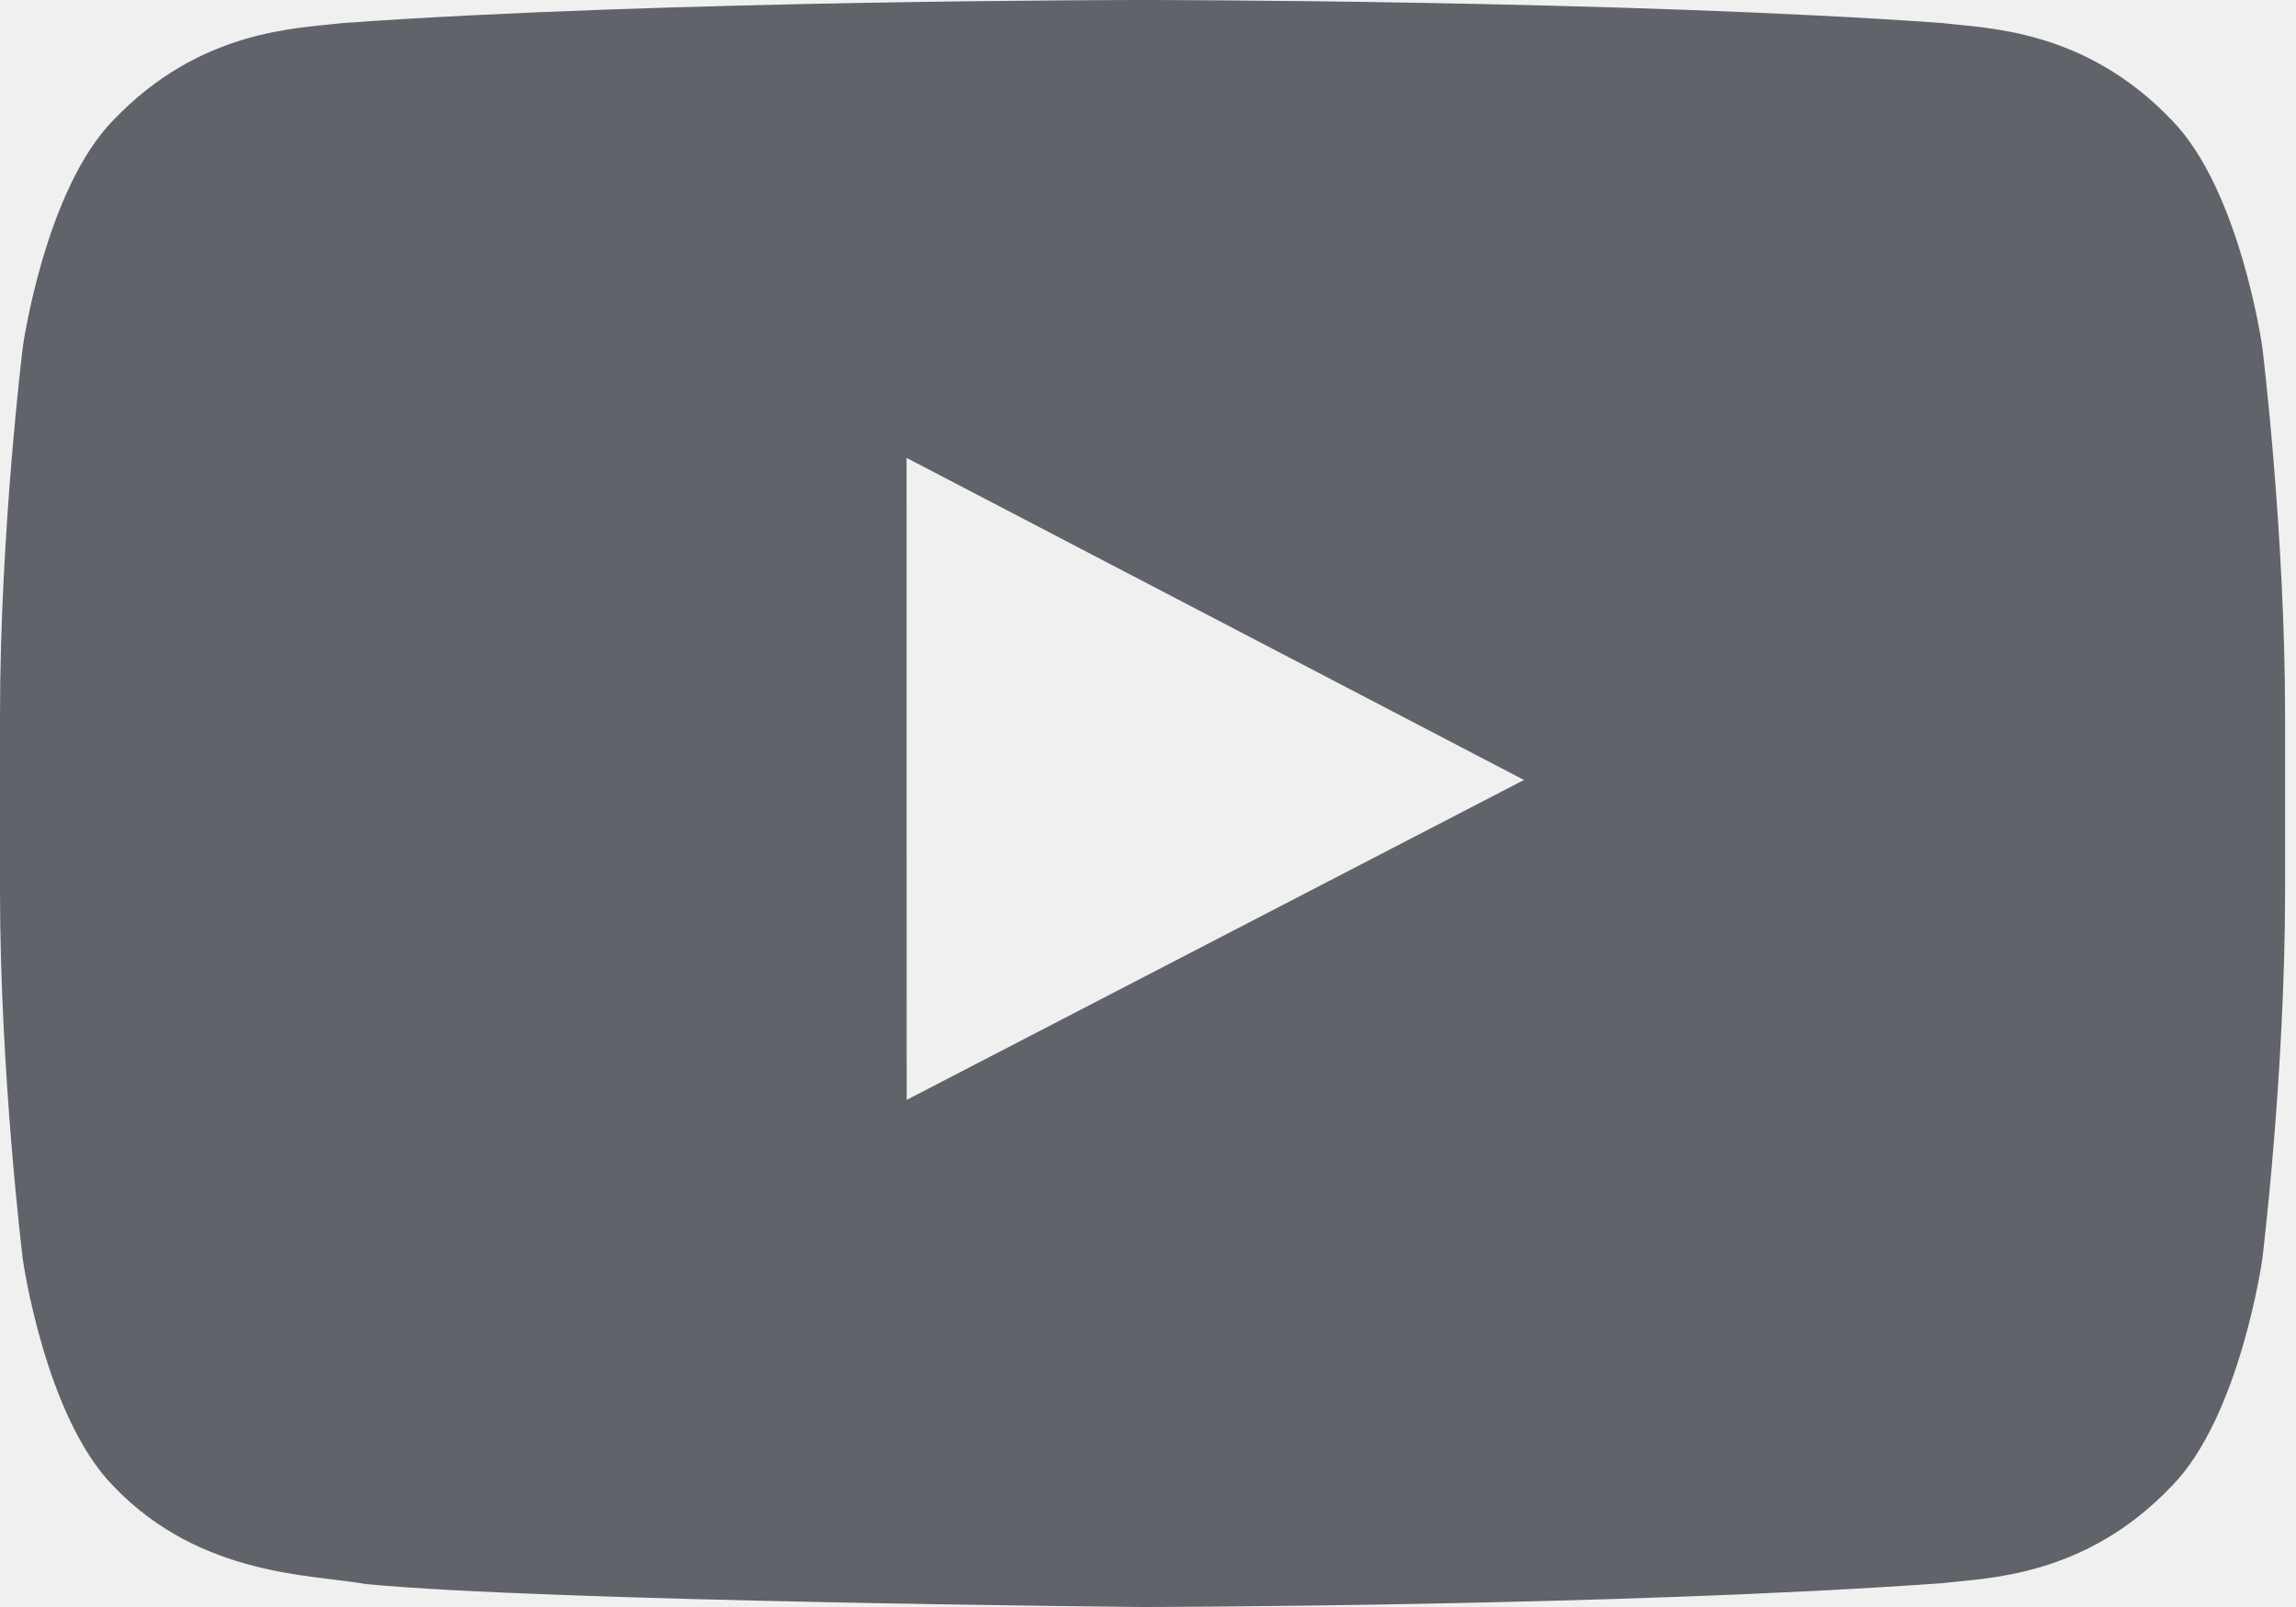
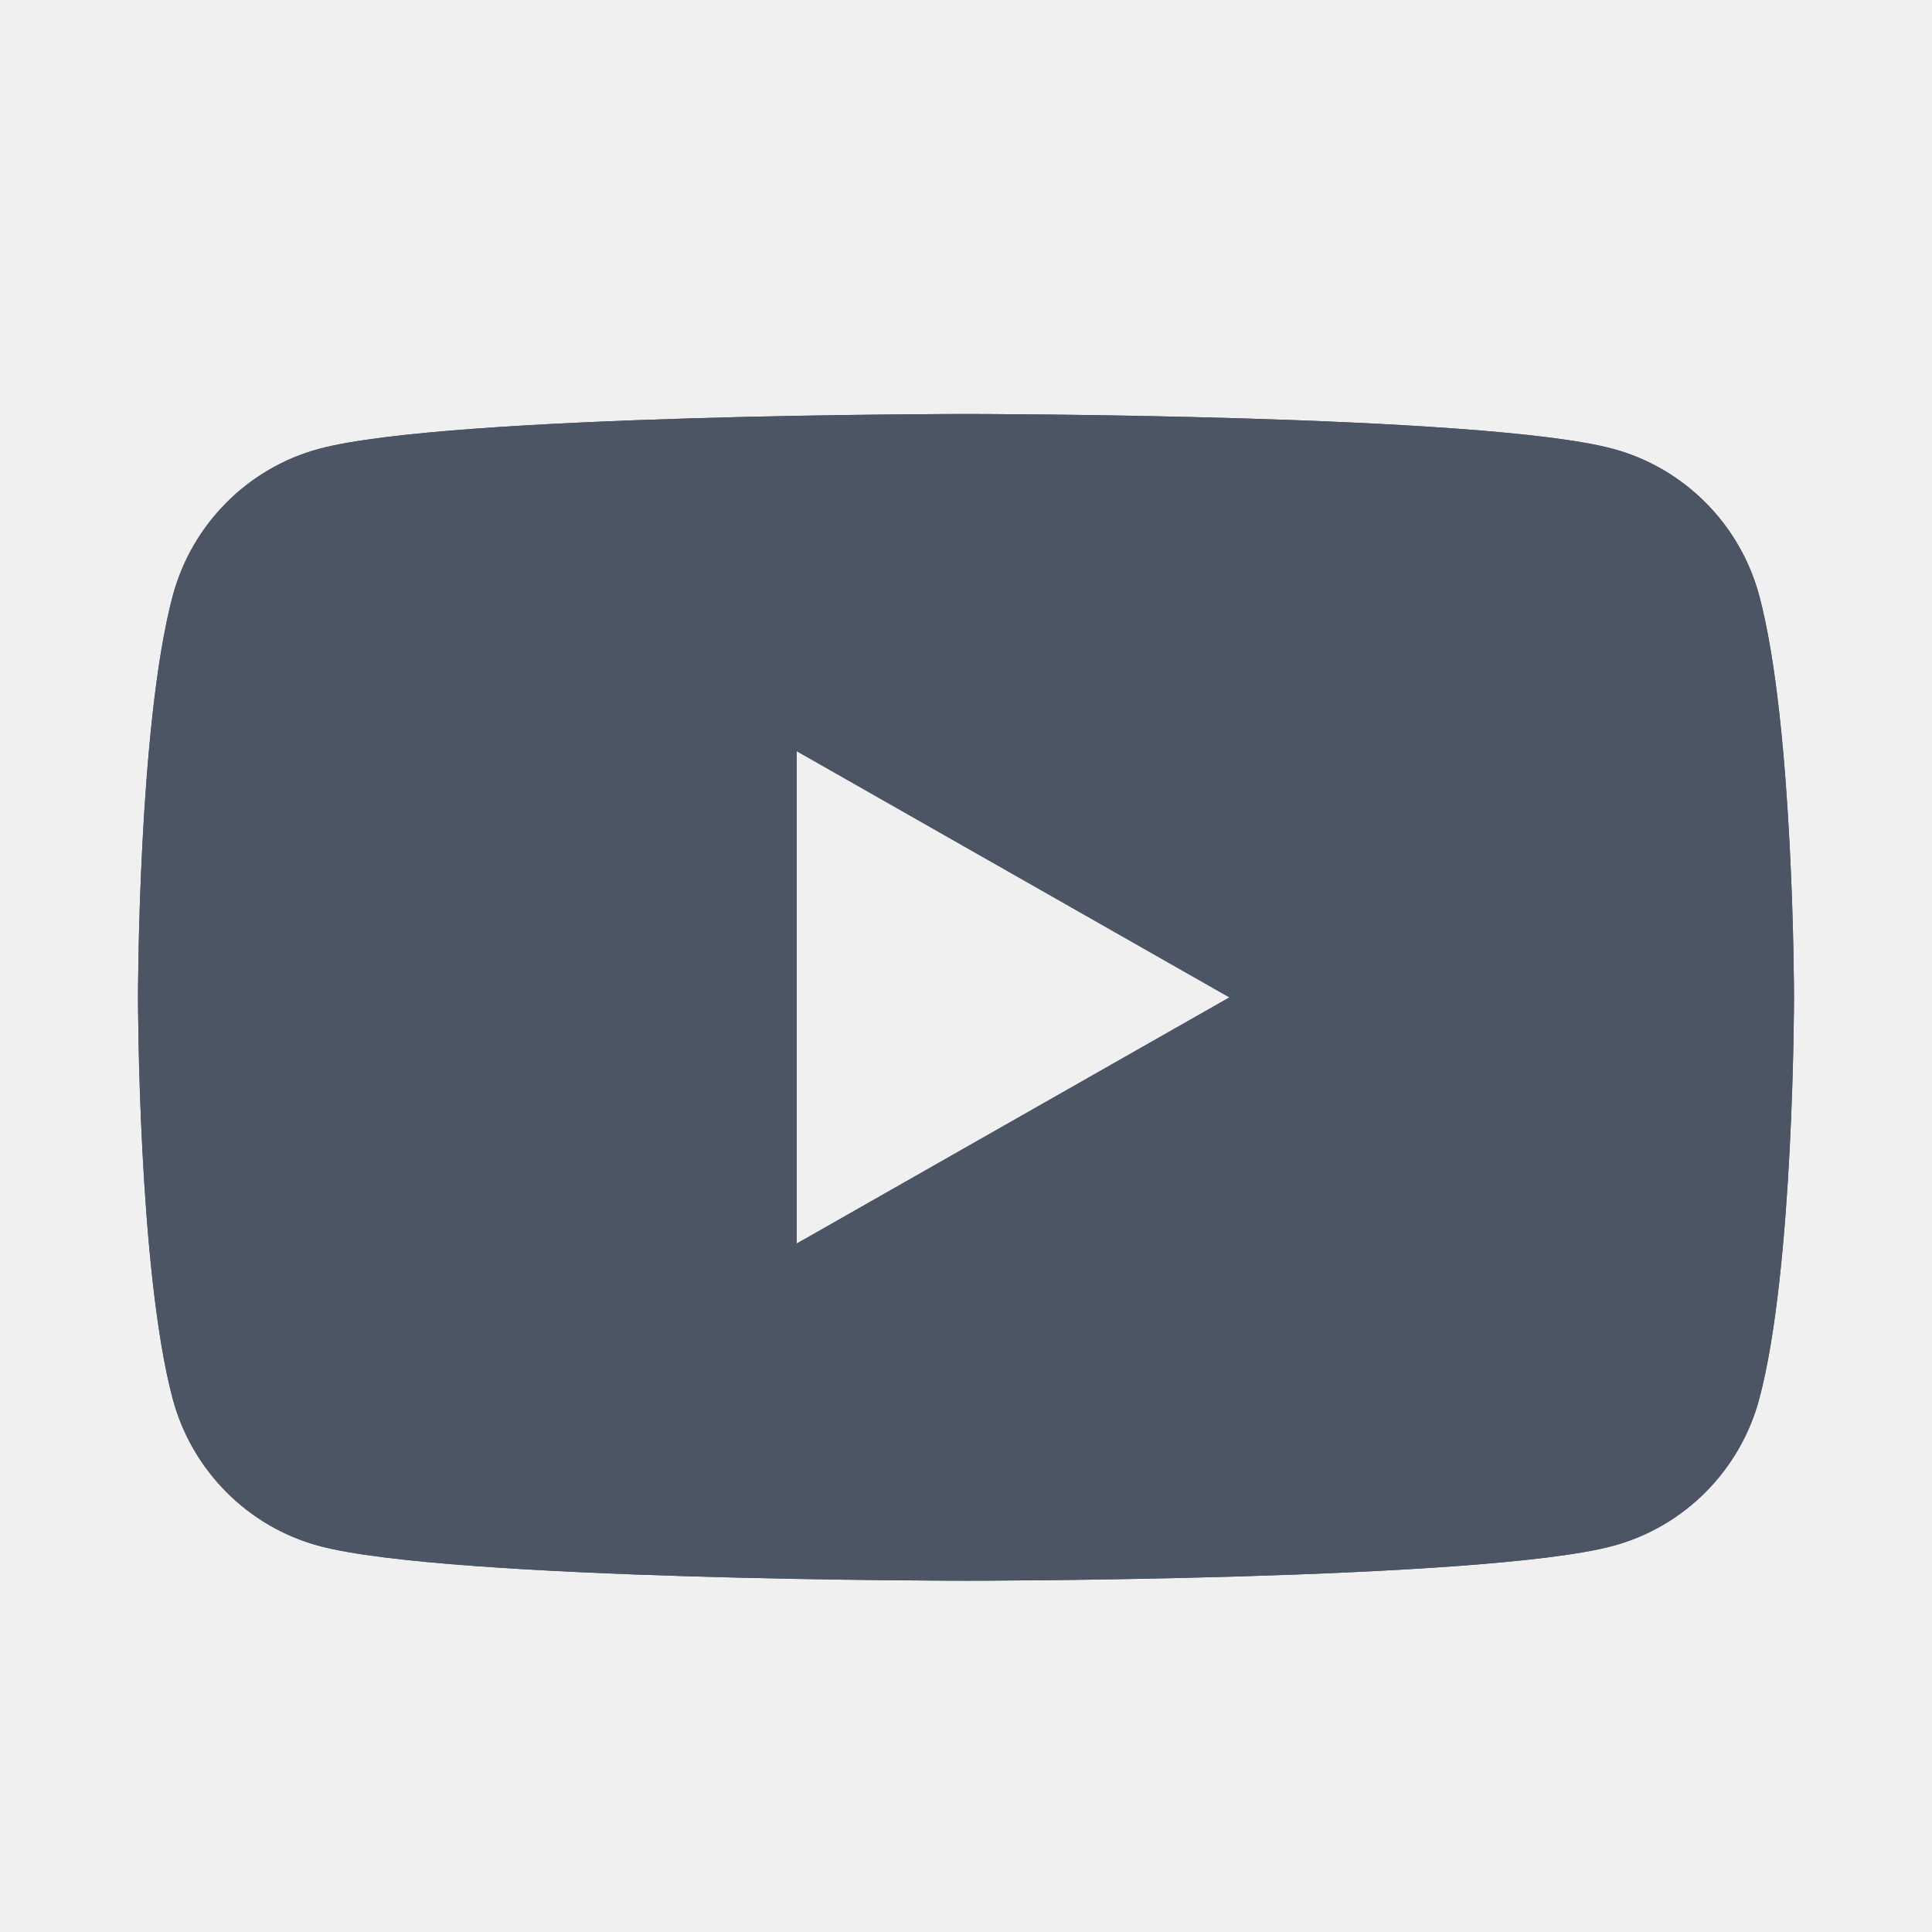
- <svg xmlns="http://www.w3.org/2000/svg" width="20px" height="14px" viewBox="0 0 20 14" version="1.1">
-   <defs />
-   <g id="influencers" stroke="none" stroke-width="1" fill="none" fill-rule="evenodd">
-     <g id="influencers---results-copy" transform="translate(-668, -299)" fill="#606369">
-       <path d="M675.898,308.582 L675.897,302.989 L681.275,305.795 L675.898,308.582 L675.898,308.582 Z M687.706,302.02 C687.706,302.02 687.512,300.649 686.915,300.044 C686.158,299.252 685.31,299.248 684.921,299.201 C682.135,299 677.957,299 677.957,299 L677.948,299 C677.948,299 673.77,299 670.984,299.201 C670.595,299.248 669.747,299.252 668.99,300.044 C668.393,300.649 668.199,302.02 668.199,302.02 C668.199,302.02 668,303.631 668,305.242 L668,306.752 C668,308.363 668.199,309.973 668.199,309.973 C668.199,309.973 668.393,311.345 668.99,311.949 C669.747,312.742 670.742,312.717 671.185,312.8 C672.777,312.953 677.953,313 677.953,313 C677.953,313 682.135,312.994 684.921,312.792 C685.31,312.746 686.158,312.742 686.915,311.949 C687.512,311.345 687.706,309.973 687.706,309.973 C687.706,309.973 687.905,308.363 687.905,306.752 L687.905,305.242 C687.905,303.631 687.706,302.02 687.706,302.02 L687.706,302.02 Z" id="Fill-5" />
-     </g>
-   </g>
+ <svg xmlns="http://www.w3.org/2000/svg" width="28" height="28" viewBox="0 0 28 28" fill="none">
+   <mask id="path-1-inside-1" fill="white">
+     <path fill-rule="evenodd" clip-rule="evenodd" d="M23.377 6.505C24.409 6.783 25.223 7.601 25.498 8.64C26 10.524 26 14.454 26 14.454C26 14.454 26 18.385 25.498 20.269C25.223 21.308 24.409 22.127 23.377 22.404C21.505 22.909 14 22.909 14 22.909C14 22.909 6.495 22.909 4.623 22.404C3.591 22.127 2.778 21.308 2.502 20.269C2 18.385 2 14.454 2 14.454C2 14.454 2 10.524 2.502 8.64C2.778 7.601 3.591 6.783 4.623 6.505C6.495 6 14 6 14 6C14 6 21.505 6 23.377 6.505ZM17.818 14.455L11.546 18.023V10.886L17.818 14.455Z" />
+   </mask>
+   <path fill-rule="evenodd" clip-rule="evenodd" d="M23.377 6.505C24.409 6.783 25.223 7.601 25.498 8.64C26 10.524 26 14.454 26 14.454C26 14.454 26 18.385 25.498 20.269C25.223 21.308 24.409 22.127 23.377 22.404C21.505 22.909 14 22.909 14 22.909C14 22.909 6.495 22.909 4.623 22.404C3.591 22.127 2.778 21.308 2.502 20.269C2 18.385 2 14.454 2 14.454C2 14.454 2 10.524 2.502 8.64C2.778 7.601 3.591 6.783 4.623 6.505C6.495 6 14 6 14 6C14 6 21.505 6 23.377 6.505ZM17.818 14.455L11.546 18.023V10.886L17.818 14.455Z" fill="#4B5564" />
+   <path d="M25.498 8.64L24.532 8.897L24.532 8.898L25.498 8.64ZM23.377 6.505L23.116 7.47L23.117 7.47L23.377 6.505ZM26 14.454L25 14.454L25 14.454L26 14.454ZM25.498 20.269L24.532 20.012L24.532 20.012L25.498 20.269ZM23.377 22.404L23.117 21.439L23.116 21.439L23.377 22.404ZM4.623 22.404L4.884 21.439L4.883 21.439L4.623 22.404ZM2.502 20.269L3.468 20.012L3.468 20.012L2.502 20.269ZM2.502 8.64L3.468 8.898L3.468 8.897L2.502 8.64ZM4.623 6.505L4.883 7.47L4.884 7.47L4.623 6.505ZM11.546 18.023H10.546V19.742L12.04 18.892L11.546 18.023ZM17.818 14.455L18.313 15.324L19.84 14.455L18.313 13.585L17.818 14.455ZM11.546 10.886L12.04 10.017L10.546 9.167V10.886H11.546ZM26.465 8.384C26.098 7.001 25.017 5.91 23.636 5.539L23.117 7.47C23.802 7.655 24.347 8.201 24.532 8.897L26.465 8.384ZM26 14.454C27 14.454 27 14.454 27 14.454C27 14.454 27 14.454 27 14.454C27 14.454 27 14.454 27 14.453C27 14.453 27 14.452 27 14.451C27 14.448 27 14.445 27 14.441C27 14.433 27 14.421 27 14.406C27 14.375 27 14.33 26.999 14.273C26.998 14.159 26.996 13.994 26.992 13.791C26.984 13.386 26.968 12.825 26.936 12.203C26.873 10.988 26.746 9.438 26.465 8.383L24.532 8.898C24.753 9.727 24.876 11.084 24.939 12.305C24.969 12.901 24.985 13.44 24.992 13.831C24.996 14.026 24.998 14.183 24.999 14.291C25 14.345 25 14.386 25 14.414C25 14.428 25 14.438 25 14.445C25 14.449 25 14.451 25 14.453C25 14.454 25 14.454 25 14.454C25 14.454 25 14.455 25 14.455C25 14.455 25 14.455 25 14.455C25 14.455 25 14.454 26 14.454ZM26.465 20.526C26.746 19.471 26.873 17.921 26.936 16.707C26.968 16.084 26.984 15.523 26.992 15.118C26.996 14.915 26.998 14.75 26.999 14.636C27 14.579 27 14.534 27 14.503C27 14.488 27 14.476 27 14.468C27 14.464 27 14.461 27 14.458C27 14.457 27 14.456 27 14.456C27 14.455 27 14.455 27 14.455C27 14.455 27 14.455 27 14.455C27 14.455 27 14.454 26 14.454C25 14.454 25 14.454 25 14.454C25 14.454 25 14.454 25 14.454C25 14.454 25 14.455 25 14.455C25 14.455 25 14.456 25 14.456C25 14.458 25 14.46 25 14.464C25 14.471 25 14.481 25 14.495C25 14.523 25 14.564 24.999 14.618C24.998 14.726 24.996 14.883 24.992 15.078C24.985 15.469 24.969 16.008 24.939 16.604C24.876 17.825 24.753 19.183 24.532 20.012L26.465 20.526ZM23.637 23.37C25.017 22.999 26.098 21.908 26.465 20.526L24.532 20.012C24.347 20.708 23.802 21.254 23.117 21.439L23.637 23.37ZM14 22.909C14 23.909 14 23.909 14 23.909C14 23.909 14 23.909 14.001 23.909C14.001 23.909 14.001 23.909 14.002 23.909C14.003 23.909 14.004 23.909 14.006 23.909C14.01 23.909 14.015 23.909 14.023 23.909C14.037 23.909 14.059 23.909 14.087 23.909C14.143 23.909 14.226 23.909 14.331 23.908C14.541 23.907 14.844 23.905 15.213 23.901C15.95 23.893 16.953 23.877 18.016 23.846C19.078 23.814 20.208 23.766 21.195 23.694C22.154 23.623 23.065 23.524 23.637 23.37L23.116 21.439C22.753 21.537 22.023 21.627 21.049 21.699C20.102 21.768 19.005 21.815 17.957 21.846C16.91 21.878 15.92 21.893 15.191 21.901C14.827 21.905 14.528 21.907 14.321 21.908C14.218 21.909 14.137 21.909 14.082 21.909C14.055 21.909 14.034 21.909 14.021 21.909C14.014 21.909 14.008 21.909 14.005 21.909C14.003 21.909 14.002 21.909 14.001 21.909C14.001 21.909 14 21.909 14 21.909C14 21.909 14 21.909 14 21.909C14 21.909 14 21.909 14 22.909ZM4.363 23.37C4.935 23.524 5.846 23.623 6.805 23.694C7.792 23.766 8.922 23.814 9.984 23.846C11.047 23.877 12.05 23.893 12.787 23.901C13.156 23.905 13.459 23.907 13.669 23.908C13.774 23.909 13.857 23.909 13.913 23.909C13.941 23.909 13.963 23.909 13.977 23.909C13.985 23.909 13.99 23.909 13.994 23.909C13.996 23.909 13.997 23.909 13.998 23.909C13.999 23.909 13.999 23.909 13.999 23.909C14 23.909 14 23.909 14 23.909C14 23.909 14 23.909 14 22.909C14 21.909 14 21.909 14 21.909C14 21.909 14 21.909 14 21.909C14 21.909 13.999 21.909 13.999 21.909C13.998 21.909 13.997 21.909 13.995 21.909C13.992 21.909 13.986 21.909 13.979 21.909C13.966 21.909 13.945 21.909 13.918 21.909C13.863 21.909 13.782 21.909 13.679 21.908C13.472 21.907 13.173 21.905 12.809 21.901C12.08 21.893 11.09 21.878 10.043 21.846C8.995 21.815 7.898 21.768 6.951 21.699C5.977 21.627 5.247 21.537 4.884 21.439L4.363 23.37ZM1.535 20.526C1.902 21.908 2.983 22.999 4.363 23.37L4.883 21.439C4.198 21.254 3.653 20.708 3.468 20.012L1.535 20.526ZM2 14.454C1 14.454 1 14.455 1 14.455C1 14.455 1 14.455 1 14.455C1 14.455 1 14.455 1 14.456C1 14.456 1 14.457 1 14.458C1 14.461 1 14.464 1 14.468C1 14.476 1 14.488 1 14.503C1 14.534 1.001 14.579 1.001 14.636C1.002 14.75 1.004 14.915 1.008 15.118C1.016 15.523 1.032 16.084 1.064 16.707C1.127 17.921 1.254 19.471 1.535 20.526L3.468 20.012C3.247 19.183 3.124 17.825 3.061 16.604C3.031 16.008 3.015 15.469 3.008 15.078C3.004 14.883 3.002 14.726 3.001 14.618C3 14.564 3 14.523 3 14.495C3 14.481 3 14.471 3 14.464C3 14.46 3 14.458 3 14.456C3 14.456 3 14.455 3 14.455C3 14.455 3 14.454 3 14.454C3 14.454 3 14.454 3 14.454C3 14.454 3 14.454 2 14.454ZM1.535 8.383C1.254 9.438 1.127 10.988 1.064 12.203C1.032 12.825 1.016 13.386 1.008 13.791C1.004 13.994 1.002 14.159 1.001 14.273C1.001 14.33 1 14.375 1 14.406C1 14.421 1 14.433 1 14.441C1 14.445 1 14.448 1 14.451C1 14.452 1 14.453 1 14.453C1 14.454 1 14.454 1 14.454C1 14.454 1 14.454 1 14.454C1 14.454 1 14.454 2 14.454C3 14.454 3 14.455 3 14.455C3 14.455 3 14.455 3 14.455C3 14.455 3 14.454 3 14.454C3 14.454 3 14.454 3 14.453C3 14.451 3 14.449 3 14.445C3 14.438 3 14.428 3 14.414C3 14.386 3 14.345 3.001 14.291C3.002 14.183 3.004 14.026 3.008 13.831C3.015 13.44 3.031 12.901 3.061 12.305C3.124 11.084 3.247 9.727 3.468 8.898L1.535 8.383ZM4.364 5.539C2.983 5.91 1.902 7.001 1.535 8.384L3.468 8.897C3.653 8.201 4.198 7.655 4.883 7.47L4.364 5.539ZM14 6C14 5 14 5 14 5C14 5 14 5 13.999 5C13.999 5 13.999 5 13.998 5C13.997 5 13.996 5 13.994 5C13.99 5 13.985 5 13.977 5C13.963 5 13.941 5 13.913 5C13.857 5 13.774 5 13.669 5.001C13.459 5.002 13.156 5.004 12.787 5.008C12.05 5.016 11.047 5.032 9.984 5.064C8.922 5.095 7.792 5.143 6.805 5.216C5.846 5.286 4.935 5.385 4.363 5.539L4.884 7.47C5.247 7.372 5.977 7.282 6.951 7.21C7.898 7.141 8.995 7.094 10.043 7.063C11.09 7.031 12.08 7.016 12.809 7.008C13.173 7.004 13.472 7.002 13.679 7.001C13.782 7 13.863 7 13.918 7C13.945 7 13.966 7 13.979 7C13.986 7 13.992 7 13.995 7C13.997 7 13.998 7 13.999 7C13.999 7 14 7 14 7C14 7 14 7 14 7C14 7 14 7 14 6ZM23.637 5.539C23.065 5.385 22.154 5.286 21.195 5.216C20.208 5.143 19.078 5.095 18.016 5.064C16.953 5.032 15.95 5.016 15.213 5.008C14.844 5.004 14.541 5.002 14.331 5.001C14.226 5 14.143 5 14.087 5C14.059 5 14.037 5 14.023 5C14.015 5 14.01 5 14.006 5C14.004 5 14.003 5 14.002 5C14.001 5 14.001 5 14.001 5C14 5 14 5 14 5C14 5 14 5 14 6C14 7 14 7 14 7C14 7 14 7 14 7C14 7 14.001 7 14.001 7C14.002 7 14.003 7 14.005 7C14.008 7 14.014 7 14.021 7C14.034 7 14.055 7 14.082 7C14.137 7 14.218 7 14.321 7.001C14.528 7.002 14.827 7.004 15.191 7.008C15.92 7.016 16.91 7.031 17.957 7.063C19.005 7.094 20.102 7.141 21.049 7.21C22.023 7.282 22.753 7.372 23.116 7.47L23.637 5.539ZM12.04 18.892L18.313 15.324L17.324 13.585L11.051 17.154L12.04 18.892ZM10.546 10.886V18.023H12.546V10.886H10.546ZM18.313 13.585L12.04 10.017L11.051 11.755L17.324 15.324L18.313 13.585Z" fill="#4B5564" mask="url(#path-1-inside-1)" />
</svg>
